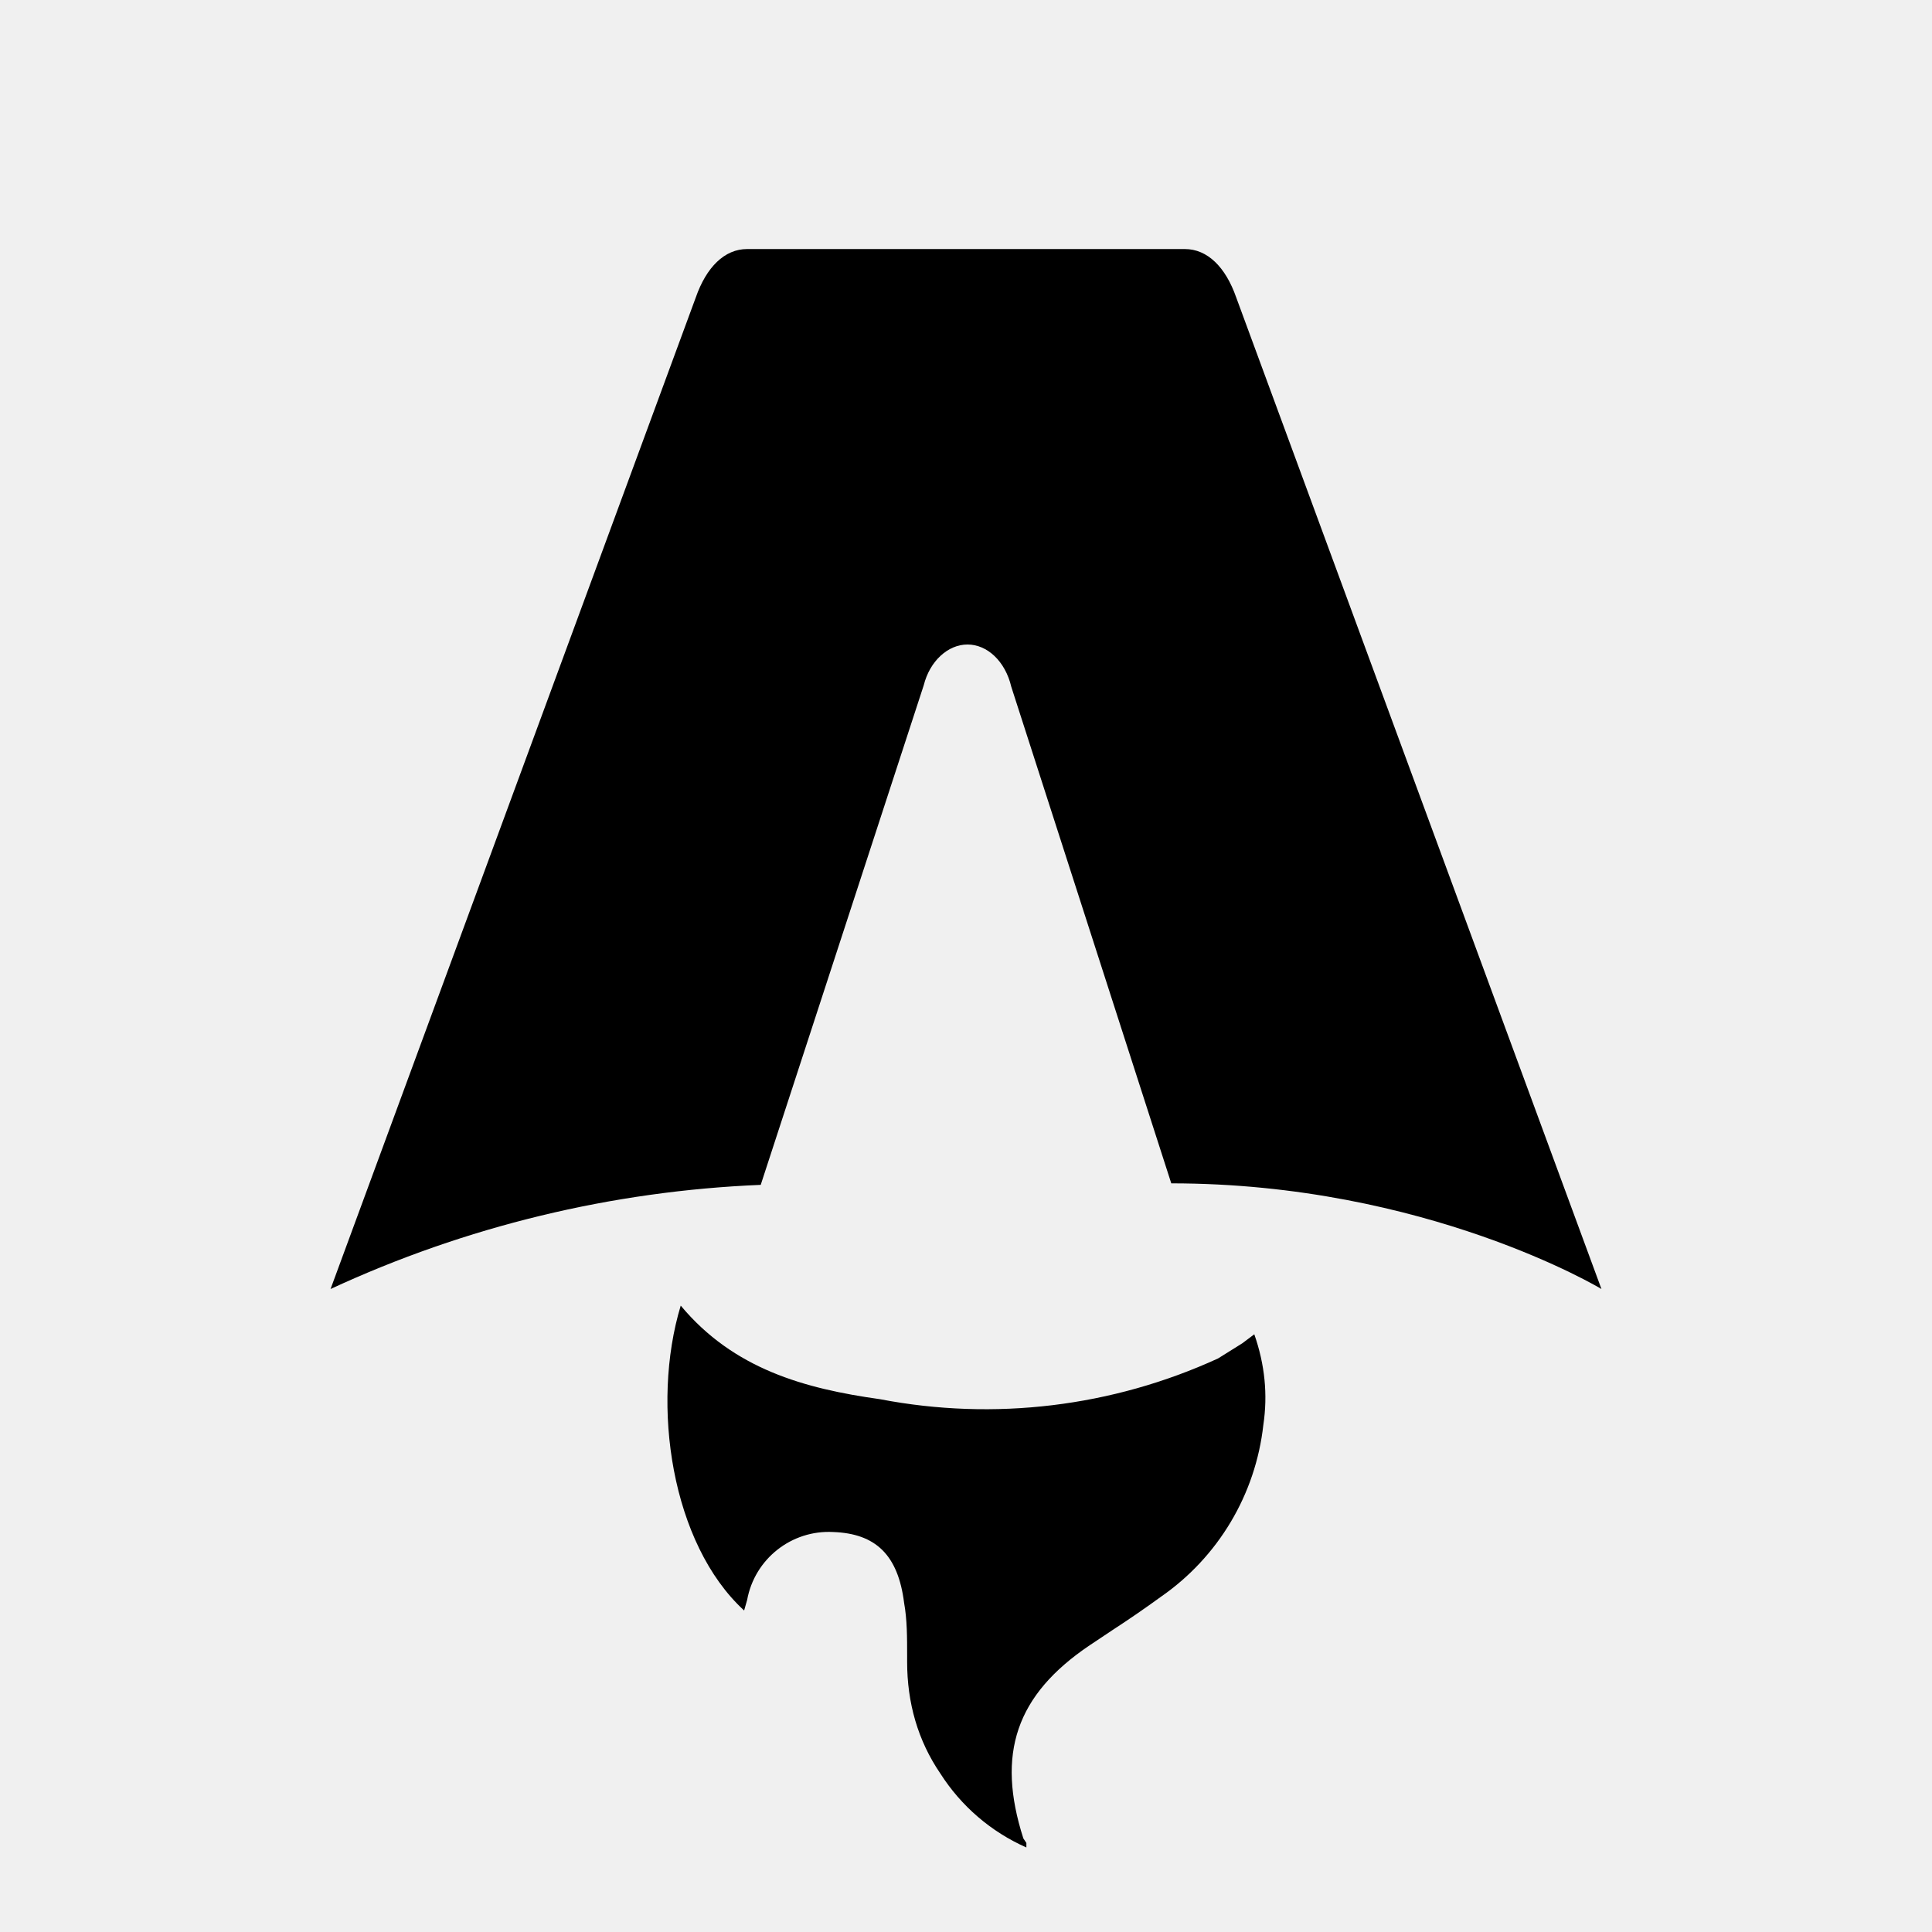
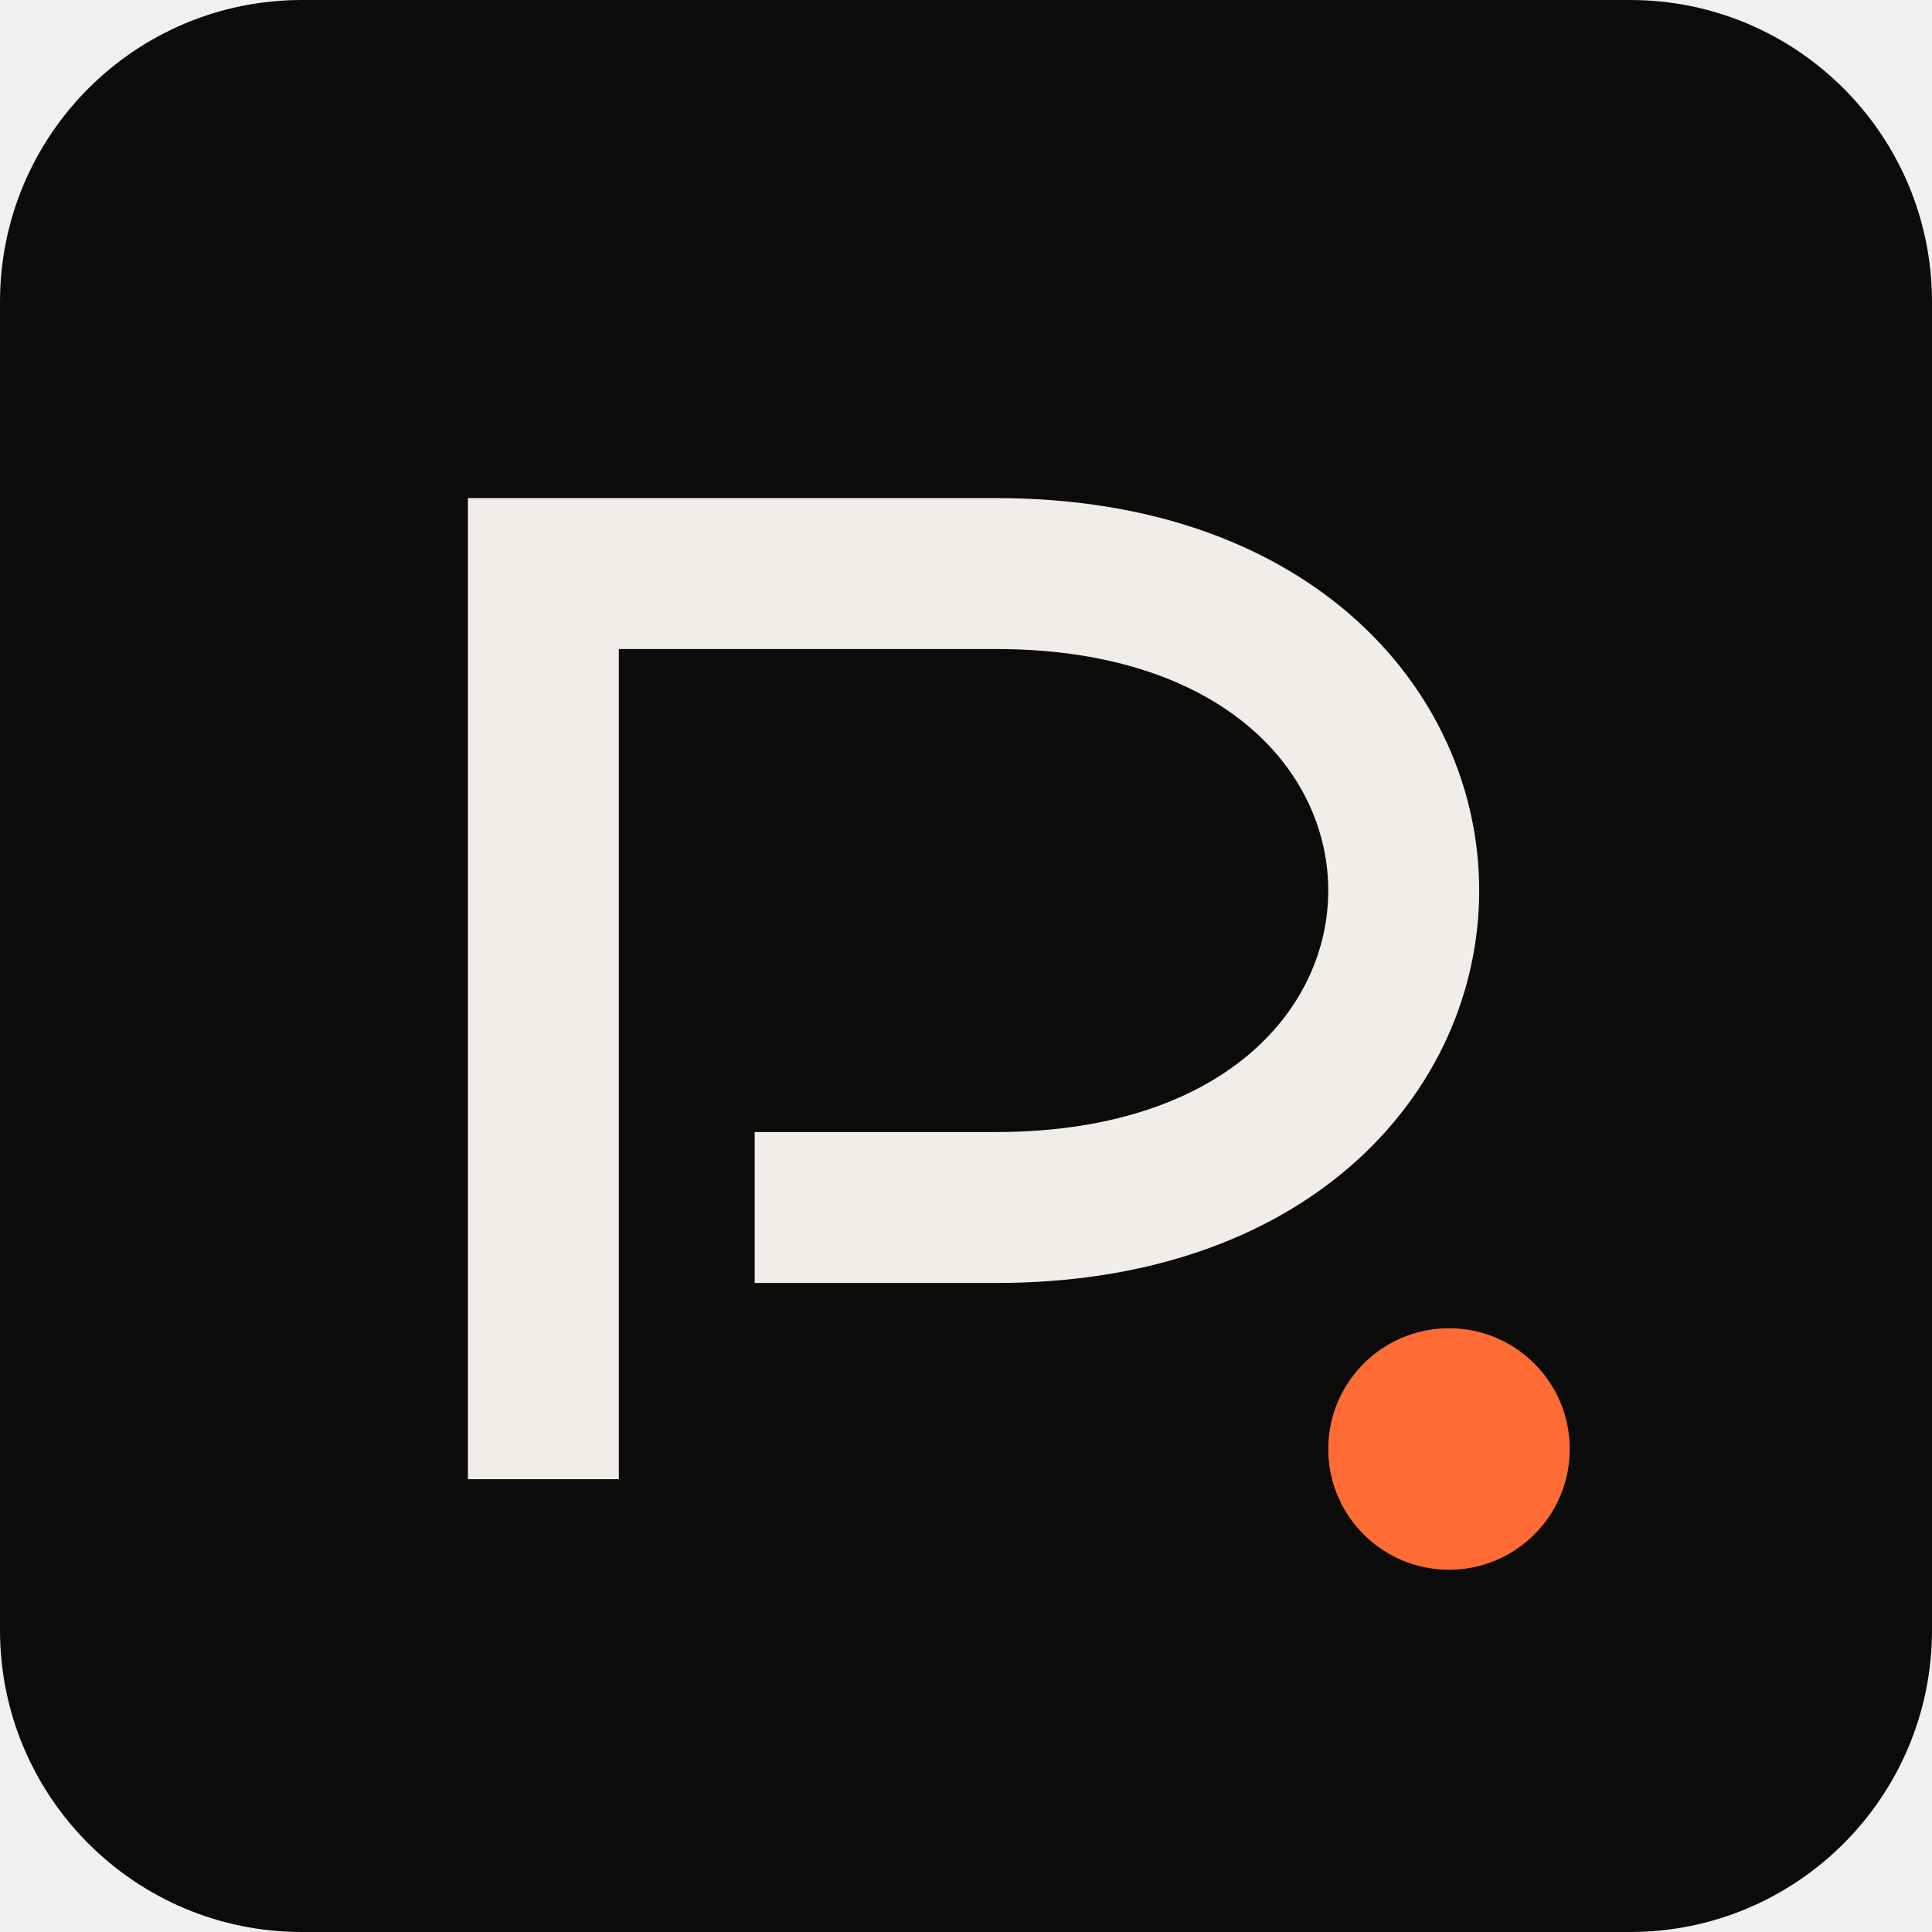
- <svg xmlns="http://www.w3.org/2000/svg" fill="none" viewBox="0 0 128 128">
-   <path d="M50.4 78.5a75.1 75.1 0 0 0-28.5 6.9l24.2-65.7c.7-2 1.9-3.2 3.4-3.2h29c1.5 0 2.7 1.2 3.4 3.2l24.2 65.7s-11.6-7-28.5-7L67 45.5c-.4-1.7-1.6-2.8-2.9-2.8-1.3 0-2.5 1.1-2.9 2.7L50.4 78.5Zm-1.1 28.2Zm-4.2-20.2c-2 6.6-.6 15.8 4.2 20.2a17.5 17.5 0 0 1 .2-.7 5.5 5.5 0 0 1 5.7-4.5c2.8.1 4.3 1.5 4.7 4.7.2 1.1.2 2.3.2 3.5v.4c0 2.7.7 5.2 2.2 7.4a13 13 0 0 0 5.7 4.9v-.3l-.2-.3c-1.8-5.6-.5-9.5 4.4-12.8l1.5-1a73 73 0 0 0 3.2-2.2 16 16 0 0 0 6.8-11.4c.3-2 .1-4-.6-6l-.8.6-1.6 1a37 37 0 0 1-22.4 2.7c-5-.7-9.7-2-13.2-6.2Z" />
-   <style>
-         path { fill: #000; }
-         @media (prefers-color-scheme: dark) {
-             path { fill: #FFF; }
-         }
-     </style>
+ <svg xmlns="http://www.w3.org/2000/svg" viewBox="0 0 64 64">
+   <rect width="64" height="64" rx="10" fill="#0B0B0A" />
+   <path d="M18 49V19h15c18 0 18 21 0 21H25" stroke="#F1EEE7" stroke-width="5" fill="none" />
+   <circle cx="48" cy="48" r="4" fill="#FF6B35" />
</svg>
